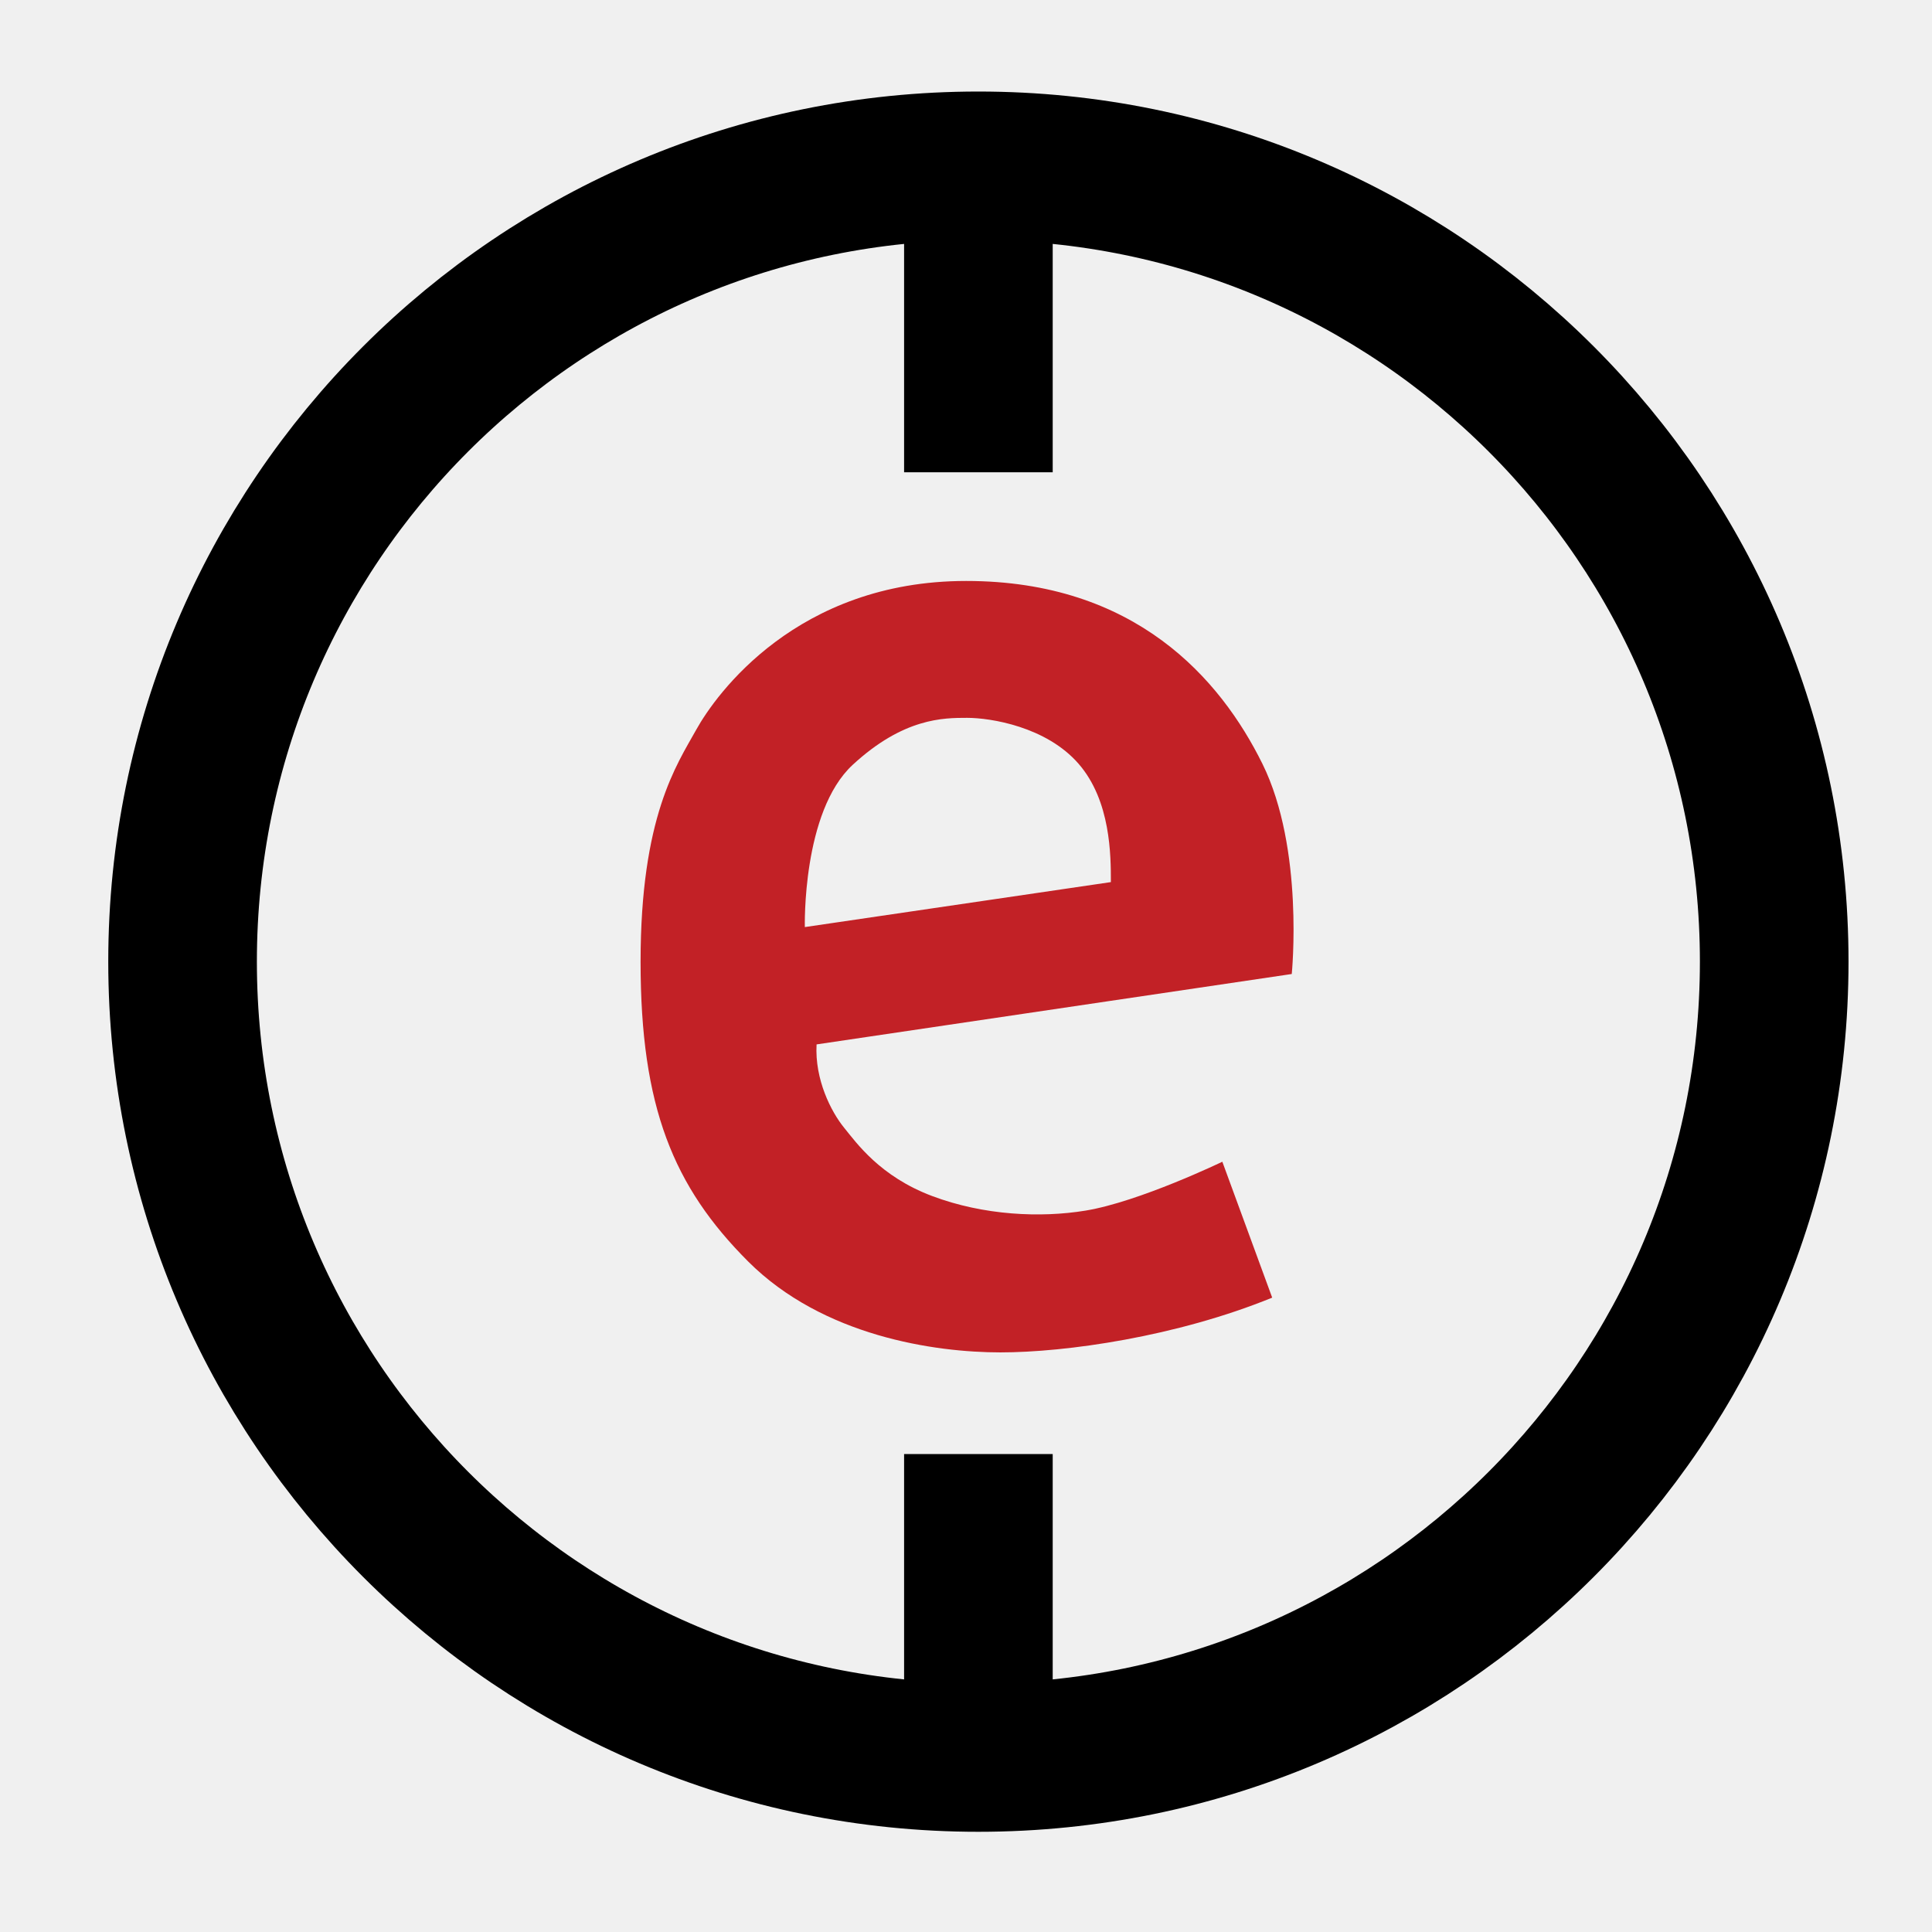
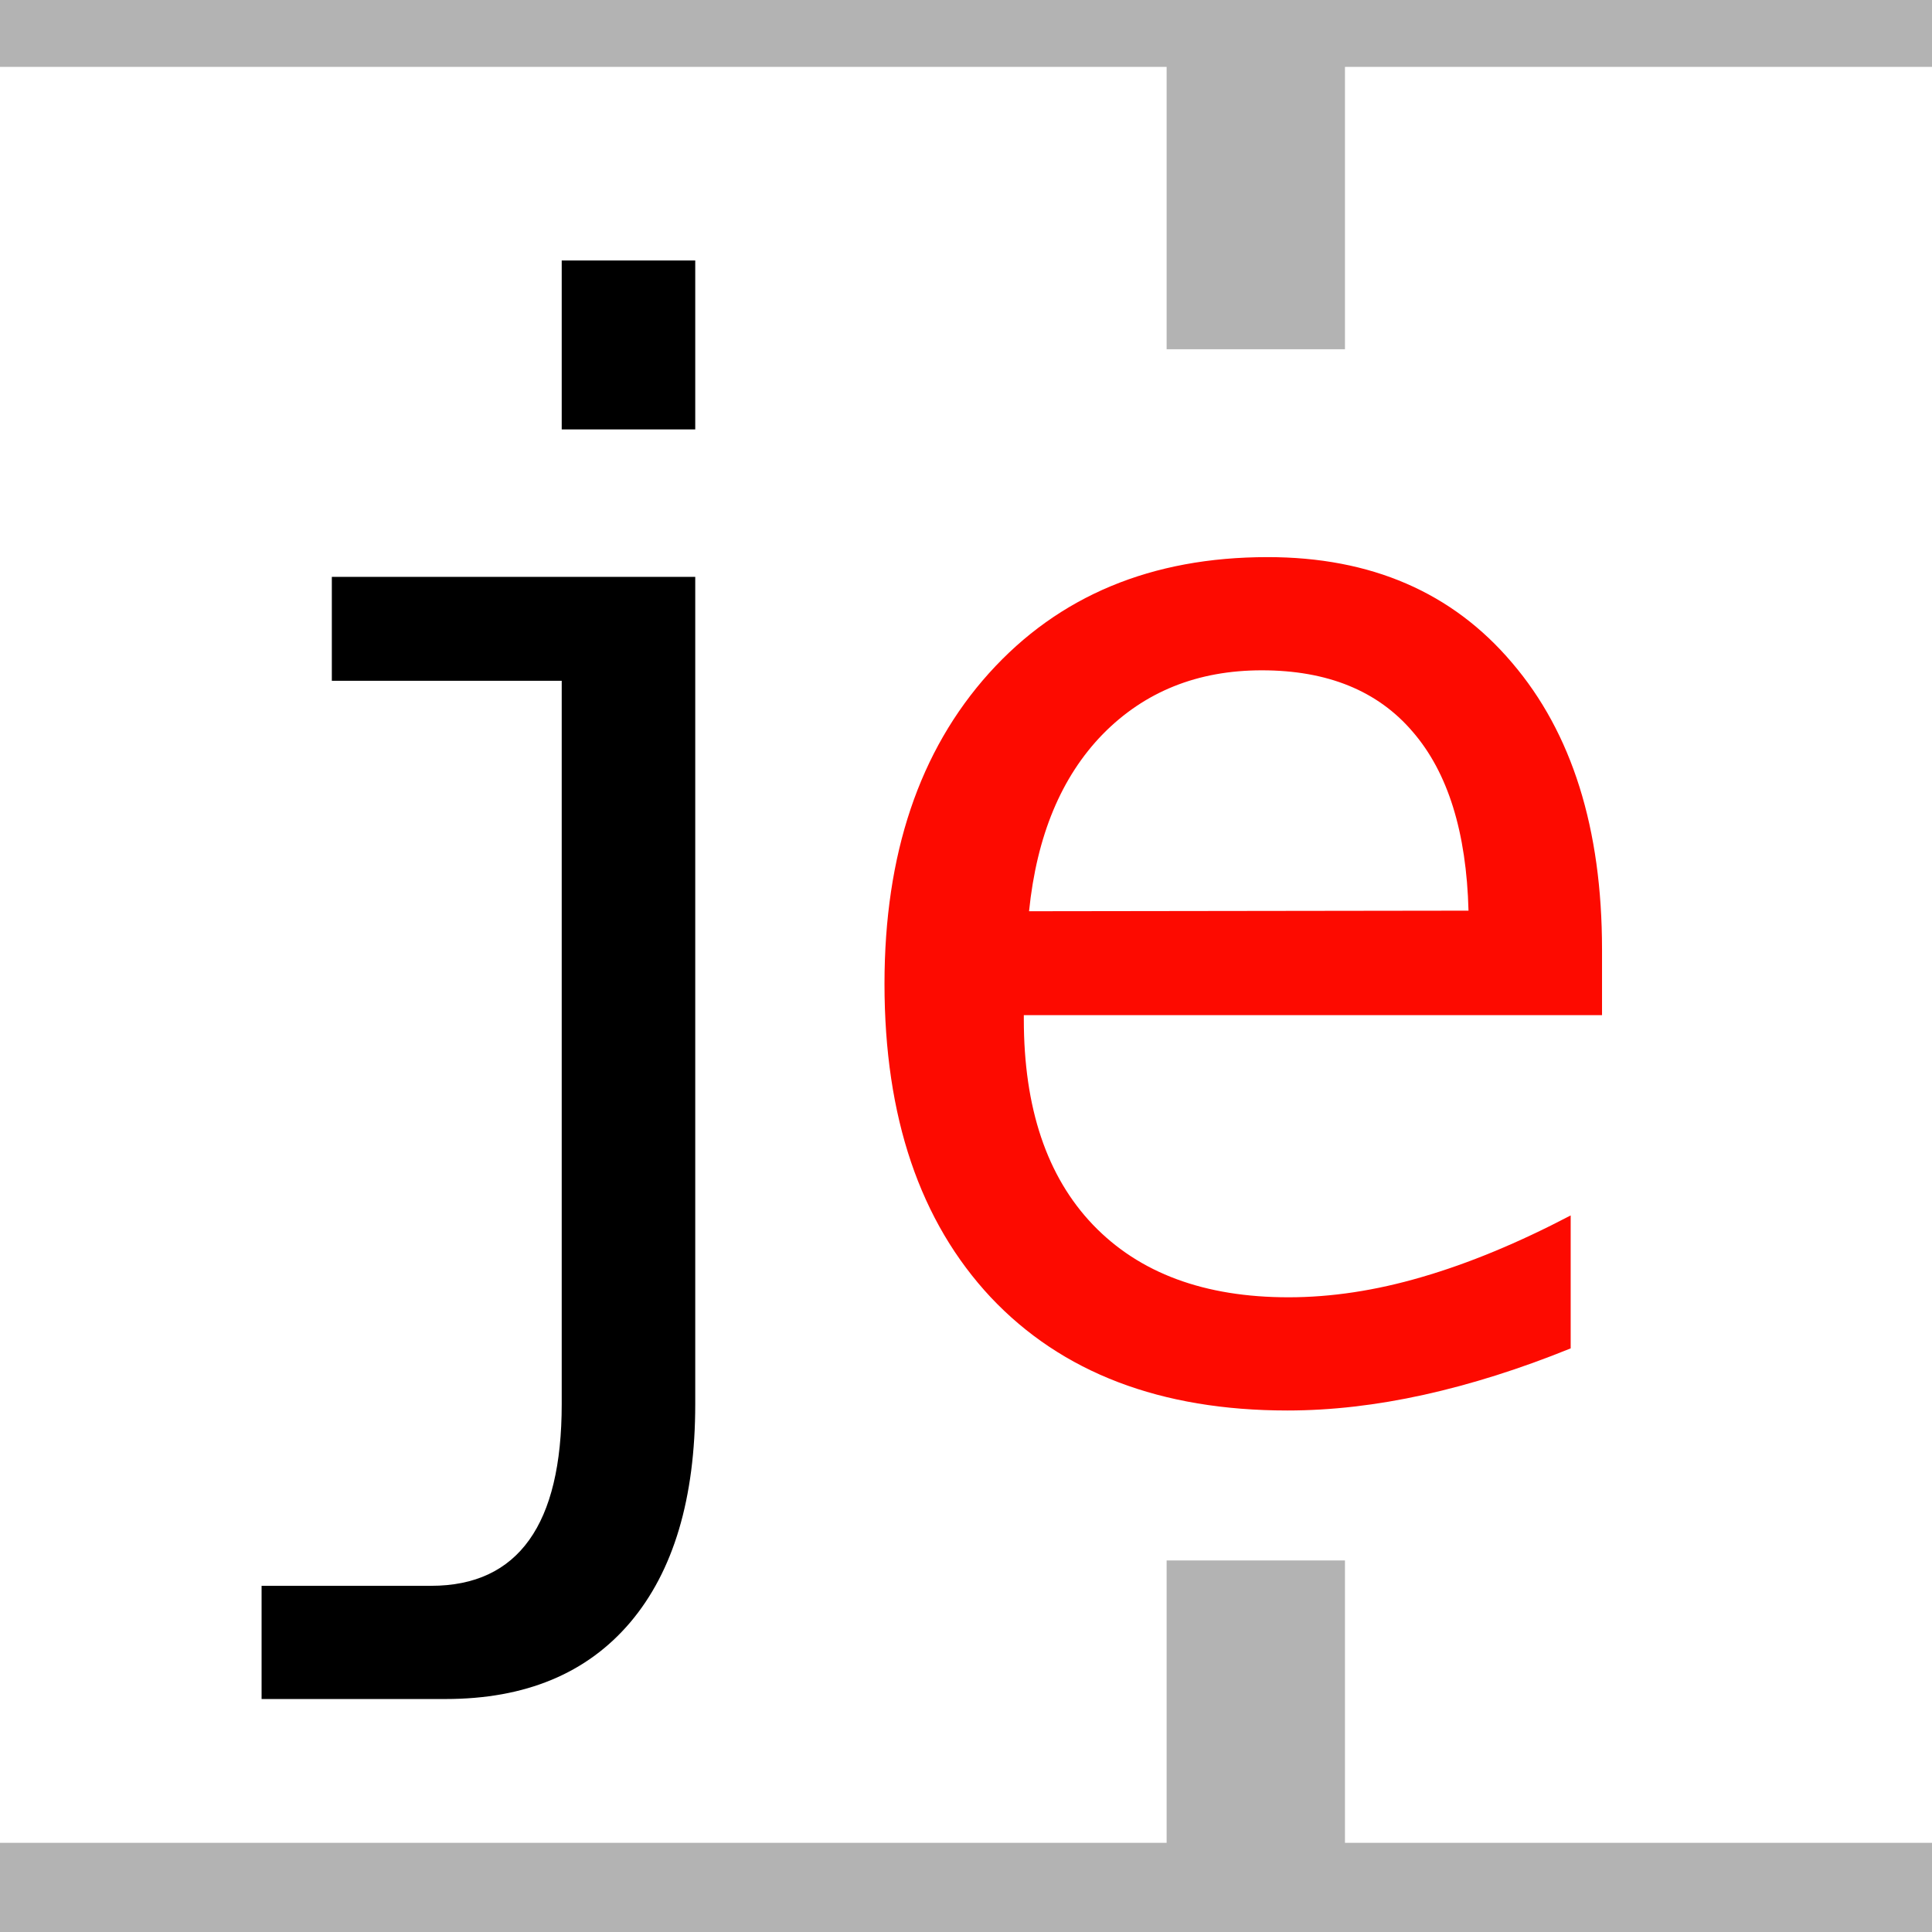
- <svg xmlns="http://www.w3.org/2000/svg" version="1.1" x="0px" y="0px" width="247px" height="247px" viewBox="0 0 247 247" enable-background="new 0 0 247 247" xml:space="preserve">
-   <g id="Layer_1">
-     <path fill="#C22126" d="M127.896,172.899c-8.375,0-22.688-2.062-32.25-11.625s-13.75-19.75-13.75-38.312s4.625-25.188,7.125-29.688   s12.875-19,34.5-19c21.625,0,32.5,12.5,37.875,23.375s3.75,26.875,3.75,26.875l-60.75,9c-0.25,4.5,1.875,8.625,3.5,10.625   s4.625,6.25,11.25,8.75c6.625,2.5,13.903,2.812,19.625,1.875c6.875-1.125,17.5-6.25,17.5-6.25l6.375,17.375   C150.396,170.899,136.271,172.899,127.896,172.899z M142.021,112.774c0-3.375,0-10.375-4.125-15.125s-11.25-5.875-14.26-5.875   c-3.01,0-8.115,0-14.615,6s-6.125,20.75-6.125,20.75L142.021,112.774z" />
-   </g>
-   <g id="Layer_2">
-     <circle fill="none" stroke="#000000" stroke-width="19" stroke-miterlimit="10" cx="125.084" cy="122.945" r="101.743" />
-     <line fill="none" stroke="#000000" stroke-width="19" stroke-miterlimit="10" x1="125.085" y1="60.379" x2="125.085" y2="21.202" />
-     <line fill="none" stroke="#000000" stroke-width="19" stroke-miterlimit="10" x1="125.085" y1="224.688" x2="125.085" y2="185.896" />
+ <svg xmlns="http://www.w3.org/2000/svg" version="1.1" width="52" height="52" id="svg2">
+   <defs id="defs4" />
+   <g transform="translate(-184.6,-486.9622)" id="layer1">
+     <rect width="52" height="52" x="184.6" y="486.962" id="rect3835" style="fill:#ffffff;fill-opacity:1;stroke:none" />
+     <text x="188" y="524.362" id="text2985" xml:space="preserve" style="font-size:40px;font-style:normal;font-variant:normal;font-weight:normal;font-stretch:normal;line-height:125%;letter-spacing:0px;word-spacing:0px;fill:#000000;fill-opacity:1;stroke:none;font-family:Monospace;-inkscape-font-specification:Monospace">
+       <tspan x="188" y="524.362" id="tspan2987">j</tspan>
+     </text>
+     <text x="206" y="524.362" id="text2989" xml:space="preserve" style="font-size:40px;font-style:normal;font-variant:normal;font-weight:normal;font-stretch:normal;line-height:125%;letter-spacing:0px;word-spacing:0px;fill:#fd0a00;fill-opacity:1;stroke:none;font-family:Monospace;-inkscape-font-specification:Monospace">
+       <tspan x="206" y="524.362" id="tspan2991">e</tspan>
+     </text>
+     <rect width="4.8" height="7.8" x="216" y="488.562" id="rect3761" style="fill:#b3b3b3;fill-opacity:1;stroke:none" />
+     <rect width="63.6" height="3.8" x="178.8" y="484.962" id="rect3763" style="fill:#b3b3b3;fill-opacity:1;stroke:none" />
+     <rect width="4.8" height="7.8" x="216" y="528.962" id="rect3831" style="fill:#b3b3b3;fill-opacity:1;stroke:none" />
+     <rect width="63.6" height="3.8" x="180" y="536.562" id="rect3833" style="fill:#b3b3b3;fill-opacity:1;stroke:none" />
  </g>
</svg>
